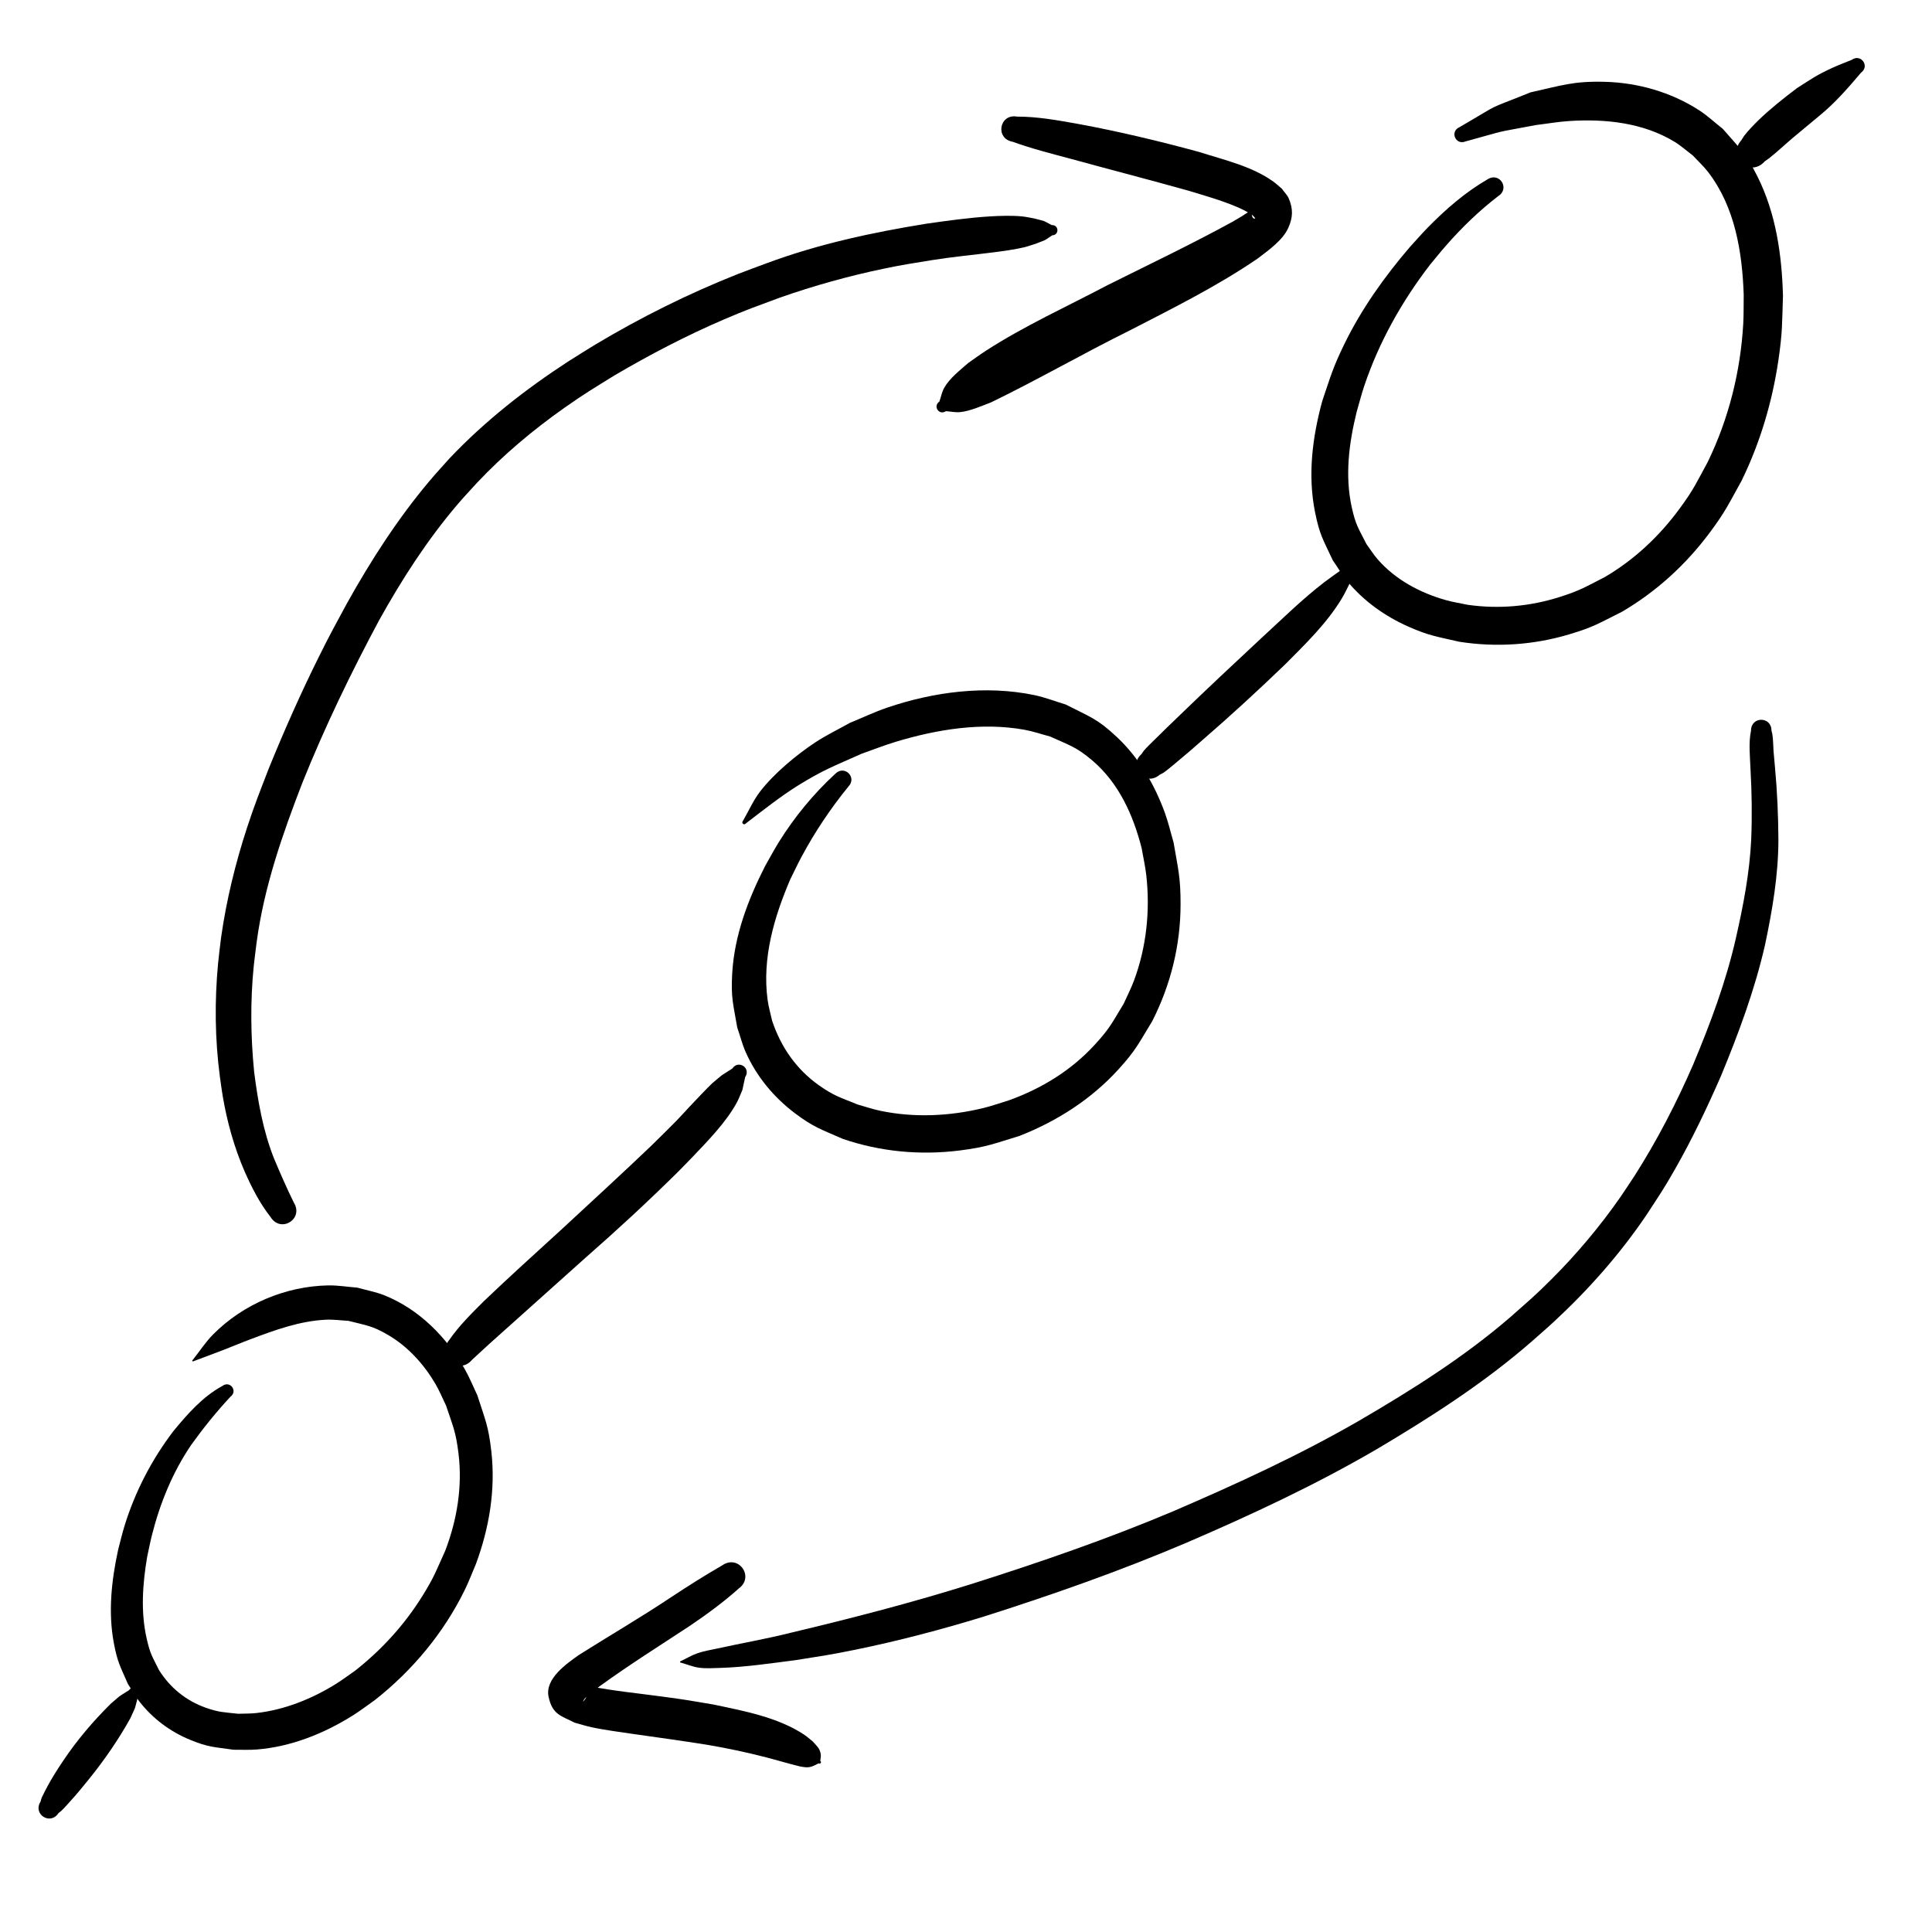
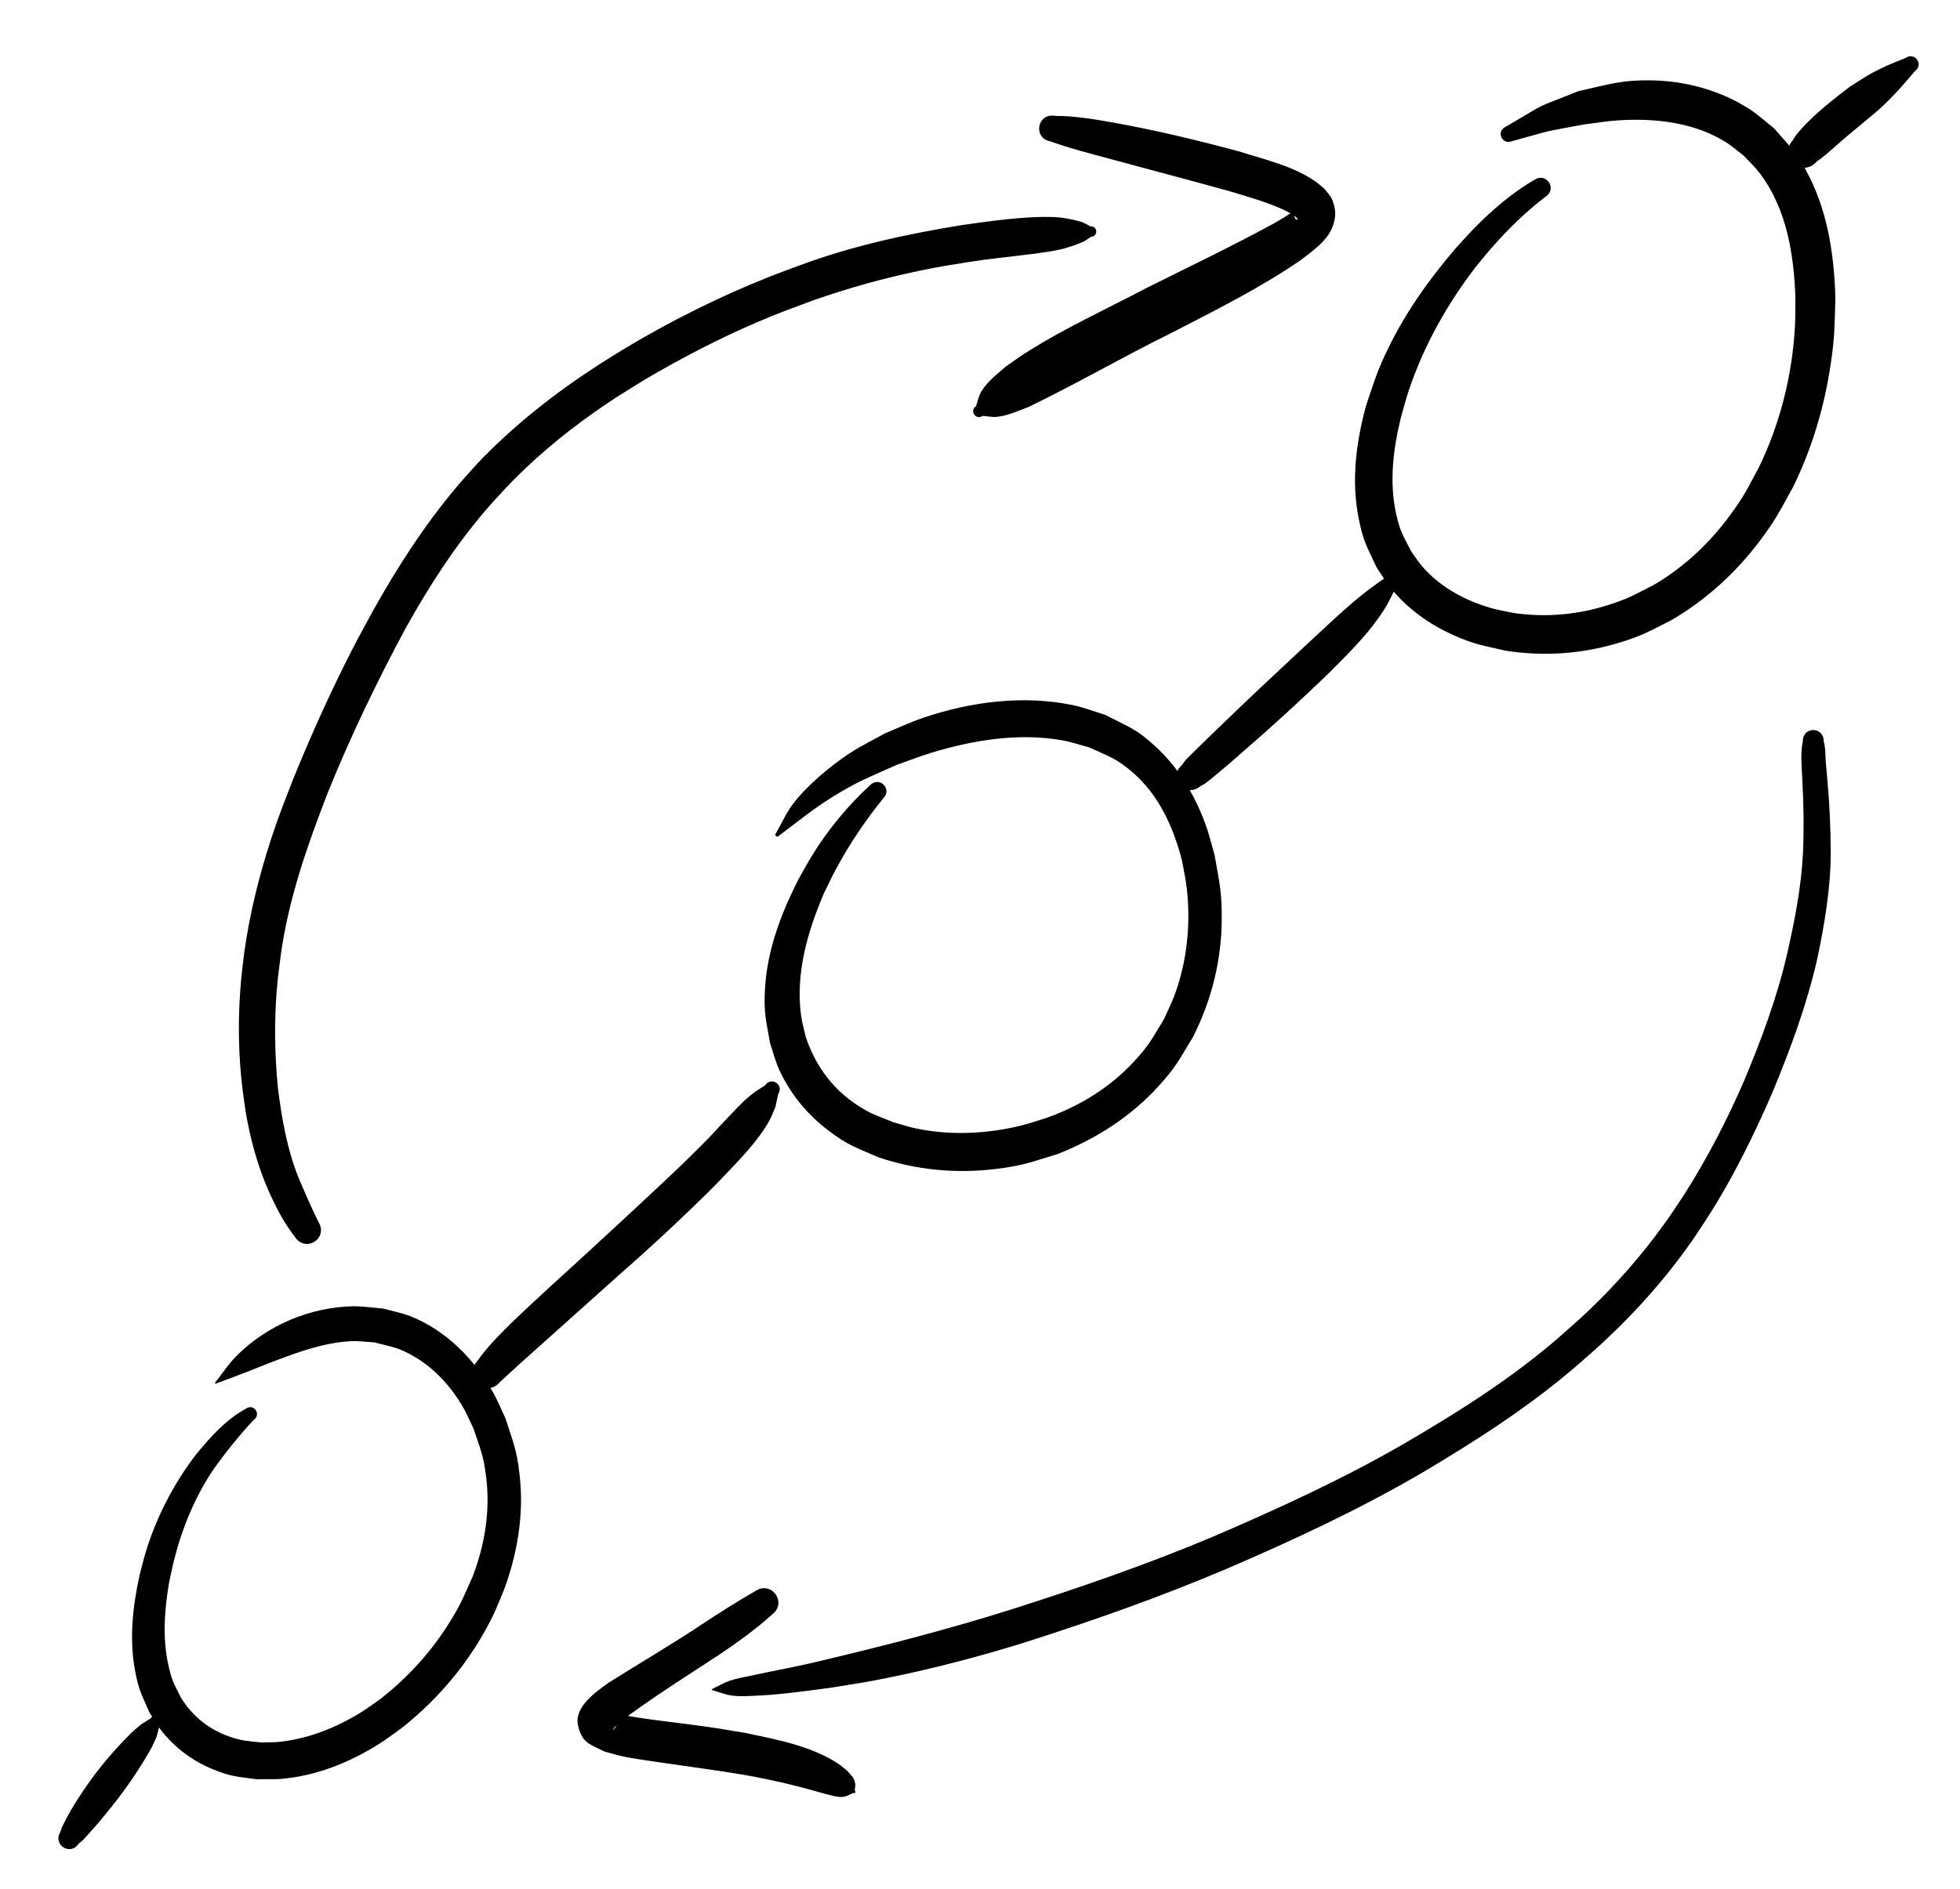
- <svg xmlns="http://www.w3.org/2000/svg" width="50" height="50" id="svg3213" version="1.1">
-   <g id="layer1" transform="translate(0,-1002.362)">
-     <path style="fill:#000000;fill-opacity:1" id="path3033" d="m 5.964,36.147 c -0.366,0.393 -0.702,0.81 -1.015,1.246 -0.481,0.707 -0.807,1.506 -1.016,2.333 -0.047,0.186 -0.083,0.375 -0.124,0.563 -0.118,0.698 -0.172,1.42 -0.013,2.117 0.092,0.405 0.138,0.448 0.316,0.81 0.286,0.46 0.7,0.797 1.211,0.979 0.346,0.123 0.475,0.116 0.84,0.157 0.155,-0.006 0.31,-0.001 0.464,-0.018 0.724,-0.079 1.431,-0.362 2.047,-0.742 0.176,-0.108 0.34,-0.234 0.511,-0.351 0.69,-0.541 1.284,-1.193 1.747,-1.938 0.308,-0.495 0.354,-0.646 0.592,-1.174 0.307,-0.805 0.447,-1.662 0.341,-2.521 -0.071,-0.57 -0.142,-0.693 -0.322,-1.234 -0.092,-0.188 -0.171,-0.383 -0.277,-0.564 -0.297,-0.504 -0.706,-0.957 -1.213,-1.256 -0.422,-0.248 -0.57,-0.251 -1.038,-0.371 -0.192,-0.01 -0.384,-0.038 -0.576,-0.029 -0.676,0.03 -1.327,0.269 -1.952,0.504 -0.243,0.091 -0.482,0.193 -0.724,0.286 -0.252,0.097 -0.505,0.19 -0.758,0.285 -0.021,0.015 -0.042,-0.014 -0.021,-0.029 l 0,0 c 0.178,-0.223 0.333,-0.466 0.534,-0.668 0.781,-0.785 1.875,-1.246 2.979,-1.266 0.251,-0.004 0.5,0.039 0.75,0.058 0.234,0.066 0.476,0.109 0.701,0.199 0.899,0.359 1.613,1.084 2.083,1.915 0.122,0.216 0.215,0.447 0.322,0.671 0.204,0.635 0.288,0.788 0.363,1.455 0.112,0.994 -0.055,1.981 -0.4,2.914 -0.097,0.226 -0.183,0.457 -0.292,0.678 -0.546,1.11 -1.35,2.075 -2.319,2.839 -0.195,0.136 -0.383,0.282 -0.585,0.408 -0.748,0.467 -1.589,0.802 -2.473,0.874 -0.201,0.016 -0.404,0.004 -0.606,0.006 C 5.529,45.208 5.4,45.223 4.919,45.026 4.405,44.815 3.955,44.479 3.612,44.041 3.499,43.897 3.412,43.735 3.311,43.582 3.109,43.115 3.042,43.029 2.946,42.522 c -0.151,-0.804 -0.06,-1.625 0.112,-2.416 0.054,-0.203 0.1,-0.407 0.162,-0.608 0.273,-0.89 0.705,-1.722 1.268,-2.462 0.367,-0.444 0.755,-0.889 1.269,-1.169 0.198,-0.146 0.405,0.133 0.207,0.28 z" transform="translate(0,1002.362)" />
-     <path style="fill:#000000;fill-opacity:1" id="path3037" d="m 21.956,20.357 c -0.459,0.563 -0.865,1.17 -1.209,1.81 -0.104,0.194 -0.197,0.394 -0.295,0.591 -0.419,0.977 -0.731,2.04 -0.587,3.115 0.024,0.183 0.078,0.362 0.117,0.542 0.224,0.676 0.625,1.257 1.21,1.671 0.399,0.281 0.552,0.314 1.004,0.499 0.197,0.054 0.39,0.122 0.59,0.163 0.875,0.183 1.793,0.139 2.659,-0.071 0.223,-0.054 0.44,-0.132 0.66,-0.199 0.848,-0.304 1.615,-0.773 2.226,-1.439 0.399,-0.435 0.444,-0.562 0.75,-1.063 0.089,-0.2 0.191,-0.395 0.267,-0.6 0.323,-0.867 0.421,-1.814 0.317,-2.732 -0.027,-0.236 -0.081,-0.467 -0.121,-0.701 -0.219,-0.854 -0.59,-1.68 -1.276,-2.263 -0.415,-0.352 -0.598,-0.394 -1.091,-0.619 -0.221,-0.058 -0.438,-0.134 -0.663,-0.175 -1.106,-0.199 -2.26,-0.011 -3.324,0.309 -0.301,0.091 -0.593,0.207 -0.89,0.311 -0.711,0.319 -0.986,0.413 -1.646,0.822 -0.455,0.282 -0.929,0.66 -1.355,0.985 -0.045,0.052 -0.119,-0.012 -0.074,-0.064 l 0,0 c 0.147,-0.252 0.264,-0.525 0.441,-0.757 0.355,-0.467 0.953,-0.963 1.436,-1.281 0.286,-0.188 0.596,-0.336 0.894,-0.504 0.32,-0.131 0.633,-0.28 0.96,-0.392 1.206,-0.411 2.553,-0.588 3.812,-0.326 0.277,0.058 0.542,0.162 0.813,0.244 0.633,0.325 0.815,0.361 1.335,0.852 0.566,0.534 0.967,1.225 1.231,1.952 0.091,0.25 0.15,0.51 0.225,0.766 0.118,0.696 0.182,0.893 0.181,1.603 -0.001,1.056 -0.256,2.083 -0.734,3.023 -0.352,0.576 -0.417,0.744 -0.874,1.247 -0.704,0.774 -1.593,1.342 -2.563,1.722 -0.671,0.204 -0.845,0.287 -1.543,0.376 -1.02,0.129 -2.052,0.033 -3.025,-0.299 -0.566,-0.251 -0.75,-0.294 -1.246,-0.668 -0.544,-0.411 -0.99,-0.95 -1.268,-1.574 -0.092,-0.208 -0.147,-0.43 -0.221,-0.645 -0.104,-0.611 -0.165,-0.763 -0.13,-1.39 0.055,-0.985 0.41,-1.917 0.853,-2.787 0.117,-0.205 0.228,-0.414 0.352,-0.614 0.406,-0.653 0.9,-1.254 1.466,-1.774 0.237,-0.236 0.571,0.1 0.333,0.336 z" transform="translate(0,1002.362)" />
-     <path style="fill:#000000;fill-opacity:1" id="path3039" d="m 38.774,5.075 c -0.496,0.381 -0.948,0.819 -1.359,1.29 -0.139,0.158 -0.27,0.323 -0.405,0.485 -0.729,0.947 -1.321,2.001 -1.703,3.137 -0.075,0.223 -0.132,0.452 -0.198,0.678 -0.198,0.803 -0.306,1.644 -0.126,2.462 0.103,0.466 0.171,0.538 0.381,0.954 0.097,0.132 0.184,0.273 0.292,0.397 0.461,0.527 1.1,0.867 1.767,1.054 0.184,0.052 0.374,0.08 0.56,0.12 0.806,0.115 1.616,0.043 2.391,-0.205 0.534,-0.17 0.654,-0.257 1.153,-0.51 0.767,-0.448 1.417,-1.06 1.942,-1.775 0.367,-0.5 0.429,-0.658 0.726,-1.204 0.543,-1.119 0.849,-2.337 0.92,-3.578 0.014,-0.251 0.008,-0.502 0.012,-0.754 C 45.088,6.519 44.903,5.365 44.211,4.459 44.092,4.303 43.945,4.17 43.812,4.025 43.654,3.907 43.506,3.773 43.338,3.67 42.525,3.175 41.547,3.072 40.614,3.132 c -0.287,0.018 -0.571,0.069 -0.857,0.103 -1.216,0.231 -0.607,0.091 -1.826,0.424 -0.261,0.111 -0.418,-0.258 -0.157,-0.369 l 0,0 c 1.184,-0.688 0.572,-0.389 1.836,-0.9 0.796,-0.175 1.101,-0.294 1.918,-0.273 0.859,0.022 1.716,0.267 2.44,0.733 0.221,0.142 0.413,0.324 0.619,0.486 0.45,0.521 0.586,0.614 0.897,1.234 0.478,0.954 0.63,2.029 0.659,3.082 -0.024,0.73 -0.011,0.937 -0.117,1.663 -0.159,1.083 -0.473,2.142 -0.954,3.126 -0.337,0.606 -0.415,0.795 -0.83,1.351 -0.615,0.824 -1.377,1.52 -2.265,2.04 -0.597,0.298 -0.72,0.391 -1.36,0.583 -0.925,0.278 -1.895,0.342 -2.848,0.194 -0.566,-0.132 -0.783,-0.153 -1.316,-0.39 -0.609,-0.27 -1.163,-0.663 -1.588,-1.18 -0.139,-0.169 -0.248,-0.36 -0.373,-0.539 -0.254,-0.548 -0.338,-0.646 -0.459,-1.246 -0.193,-0.959 -0.068,-1.938 0.186,-2.872 0.217,-0.639 0.269,-0.853 0.566,-1.464 0.446,-0.917 1.042,-1.755 1.704,-2.527 0.151,-0.164 0.297,-0.333 0.453,-0.493 0.467,-0.478 0.98,-0.925 1.561,-1.26 0.308,-0.192 0.58,0.244 0.272,0.436 z" transform="translate(0,1002.362)" />
-     <path style="fill:#000000;fill-opacity:1" id="path3043" d="m 1.05,46.622 c 0.01,-0.034 0.018,-0.069 0.031,-0.102 0.019,-0.046 0.134,-0.265 0.15,-0.295 0.121,-0.226 0.258,-0.437 0.4,-0.65 0.36,-0.539 0.778,-1.03 1.238,-1.485 0.298,-0.254 0.142,-0.139 0.467,-0.346 0.119,-0.165 0.352,0.004 0.233,0.169 l 0,0 c -0.1,0.381 -0.034,0.195 -0.197,0.559 -0.313,0.561 -0.677,1.087 -1.082,1.587 -0.157,0.195 -0.314,0.386 -0.483,0.57 -0.071,0.078 -0.139,0.159 -0.216,0.232 -0.024,0.023 -0.052,0.041 -0.078,0.062 -0.211,0.326 -0.673,0.027 -0.462,-0.299 z" transform="translate(0,1002.362)" />
-     <path style="fill:#000000;fill-opacity:1" id="path3045" d="m 11.623,34.683 c 0.255,-0.37 0.578,-0.688 0.894,-1.004 0.653,-0.625 1.325,-1.23 1.992,-1.84 0.788,-0.731 1.582,-1.456 2.358,-2.199 0.119,-0.118 0.239,-0.235 0.358,-0.353 0.443,-0.442 0.232,-0.232 0.647,-0.674 0.096,-0.102 0.445,-0.471 0.556,-0.574 0.084,-0.077 0.175,-0.146 0.263,-0.219 0.087,-0.056 0.175,-0.112 0.262,-0.167 0.157,-0.235 0.489,-0.013 0.332,0.222 l 0,0 c -0.024,0.111 -0.048,0.222 -0.072,0.333 -0.051,0.114 -0.092,0.232 -0.152,0.341 -0.284,0.513 -0.756,0.991 -1.158,1.414 -0.119,0.125 -0.242,0.247 -0.363,0.371 -0.772,0.764 -1.571,1.501 -2.388,2.217 -0.668,0.6 -1.336,1.199 -2.006,1.797 -0.312,0.276 -0.621,0.555 -0.925,0.839 -0.355,0.424 -0.954,-0.079 -0.599,-0.503 z" transform="translate(0,1002.362)" />
-     <path style="fill:#000000;fill-opacity:1" id="path3047" d="m 29.546,19.51 c 0.021,-0.03 0.039,-0.062 0.063,-0.09 0.056,-0.067 0.211,-0.216 0.264,-0.269 0.219,-0.218 0.441,-0.432 0.664,-0.646 0.69,-0.668 1.391,-1.324 2.094,-1.979 0.54,-0.494 1.061,-1.012 1.642,-1.459 0.136,-0.104 0.278,-0.2 0.417,-0.301 0.171,-0.201 0.456,0.042 0.284,0.243 l 0,0 c -0.082,0.159 -0.154,0.323 -0.246,0.476 -0.389,0.646 -0.939,1.176 -1.466,1.707 -0.696,0.67 -1.406,1.323 -2.136,1.955 -0.234,0.206 -0.468,0.41 -0.709,0.608 -0.062,0.051 -0.226,0.19 -0.302,0.24 -0.032,0.021 -0.067,0.036 -0.101,0.054 -0.381,0.33 -0.848,-0.208 -0.467,-0.538 z" transform="translate(0,1002.362)" />
-     <path style="fill:#000000;fill-opacity:1" id="path3049" d="m 45.062,3.636 c 0.027,-0.043 0.052,-0.088 0.082,-0.128 0.095,-0.124 0.255,-0.29 0.361,-0.393 0.314,-0.304 0.653,-0.57 1,-0.834 0.398,-0.252 0.484,-0.325 0.916,-0.525 0.164,-0.076 0.335,-0.138 0.502,-0.207 0.234,-0.17 0.475,0.161 0.241,0.331 l 0,0 c -0.337,0.398 -0.679,0.792 -1.086,1.122 -0.224,0.186 -0.448,0.37 -0.671,0.558 -0.21,0.178 -0.412,0.37 -0.628,0.54 -0.035,0.027 -0.072,0.05 -0.108,0.076 -0.382,0.432 -0.992,-0.109 -0.61,-0.54 z" transform="translate(0,1002.362)" />
-     <path style="fill:#000000;fill-opacity:1" id="path3055" d="M 7.003,31.497 C 6.721,31.14 6.516,30.734 6.332,30.32 6.06,29.695 5.877,29.034 5.763,28.362 5.735,28.196 5.714,28.028 5.69,27.861 5.562,26.89 5.552,25.907 5.644,24.932 c 0.021,-0.222 0.051,-0.442 0.077,-0.663 0.137,-0.972 0.371,-1.927 0.676,-2.86 C 6.594,20.809 6.721,20.499 6.948,19.908 7.351,18.915 7.786,17.934 8.264,16.974 8.547,16.404 8.68,16.169 8.981,15.611 9.602,14.499 10.294,13.423 11.115,12.448 c 0.168,-0.2 0.346,-0.391 0.52,-0.587 0.916,-0.966 1.969,-1.792 3.084,-2.515 0.227,-0.147 0.459,-0.286 0.688,-0.429 1.177,-0.704 2.41,-1.318 3.686,-1.824 0.248,-0.098 0.5,-0.187 0.75,-0.281 1.335,-0.496 2.725,-0.795 4.127,-1.022 0.549,-0.078 1.1,-0.156 1.655,-0.19 0.25,-0.015 0.574,-0.025 0.827,5.717e-4 0.107,0.011 0.212,0.036 0.318,0.054 0.325,0.088 0.176,0.028 0.449,0.171 0.187,-0.009 0.2,0.256 0.013,0.265 l 0,0 c -0.254,0.167 -0.115,0.093 -0.421,0.215 -0.1,0.031 -0.198,0.068 -0.3,0.093 -0.232,0.057 -0.56,0.101 -0.792,0.131 -0.532,0.068 -1.066,0.117 -1.596,0.202 -0.505,0.083 -0.728,0.113 -1.233,0.218 -0.92,0.191 -1.827,0.444 -2.713,0.755 -0.612,0.228 -0.844,0.305 -1.447,0.565 -0.973,0.418 -1.913,0.909 -2.826,1.445 -0.554,0.344 -0.763,0.463 -1.295,0.838 -0.814,0.574 -1.58,1.216 -2.264,1.942 -0.164,0.182 -0.333,0.359 -0.492,0.545 -0.791,0.926 -1.453,1.954 -2.043,3.016 -0.73,1.362 -1.403,2.756 -1.98,4.191 -0.518,1.339 -0.995,2.702 -1.187,4.131 -0.025,0.207 -0.055,0.414 -0.076,0.621 -0.091,0.911 -0.08,1.829 0.01,2.74 0.098,0.766 0.23,1.53 0.518,2.251 0.16,0.382 0.327,0.761 0.509,1.133 0.264,0.425 -0.337,0.799 -0.602,0.374 z" transform="translate(0,1002.362)" />
-     <path style="fill:#000000;fill-opacity:1" id="path3057" d="m 26.323,3.018 c 0.534,-9.79e-4 1.064,0.097 1.588,0.191 1.052,0.194 2.091,0.443 3.123,0.724 0.64,0.205 1.364,0.367 1.92,0.767 0.078,0.056 0.148,0.124 0.222,0.186 0.06,0.086 0.14,0.16 0.18,0.257 0.112,0.268 0.105,0.486 -0.014,0.752 -0.146,0.328 -0.519,0.584 -0.791,0.794 -1.043,0.714 -2.18,1.278 -3.302,1.857 -1.21,0.598 -2.38,1.275 -3.594,1.864 -0.236,0.09 -0.552,0.233 -0.814,0.256 -0.12,0.011 -0.241,-0.017 -0.361,-0.025 -0.175,0.119 -0.344,-0.128 -0.169,-0.248 l 0,0 c 0.042,-0.119 0.063,-0.246 0.125,-0.356 0.146,-0.257 0.409,-0.454 0.623,-0.644 0.153,-0.106 0.303,-0.217 0.459,-0.318 1,-0.646 2.09,-1.138 3.14,-1.693 1.082,-0.54 2.175,-1.06 3.236,-1.641 0.085,-0.05 0.171,-0.099 0.256,-0.151 0.052,-0.032 0.101,-0.07 0.154,-0.1 0.018,-0.01 0.042,-0.033 0.058,-0.02 0.041,0.034 0.026,0.223 0.126,0.18 -0.024,-0.026 -0.044,-0.057 -0.072,-0.078 C 32.304,5.487 32.112,5.397 31.992,5.347 31.591,5.179 31.172,5.061 30.757,4.935 29.744,4.652 28.725,4.388 27.71,4.11 27.206,3.975 26.698,3.846 26.207,3.669 25.746,3.586 25.863,2.935 26.323,3.018 z" transform="translate(0,1002.362)" />
-     <path style="fill:#000000;fill-opacity:1" id="path3063" d="m 45.845,18.908 c 0.007,0.029 0.017,0.058 0.022,0.088 0.025,0.145 0.021,0.295 0.032,0.441 0.007,0.1 0.029,0.333 0.038,0.427 0.058,0.623 0.084,1.247 0.088,1.873 -0.002,0.915 -0.157,1.819 -0.345,2.711 -0.266,1.168 -0.684,2.292 -1.141,3.397 -0.359,0.822 -0.745,1.633 -1.189,2.412 -0.303,0.532 -0.405,0.672 -0.74,1.187 -0.685,1.012 -1.499,1.932 -2.395,2.762 -0.187,0.174 -0.382,0.34 -0.573,0.51 -1.236,1.078 -2.618,1.962 -4.024,2.796 -1.581,0.921 -3.24,1.694 -4.92,2.417 -1.711,0.728 -3.466,1.345 -5.238,1.908 -1.095,0.336 -2.205,0.629 -3.327,0.858 -0.66,0.135 -0.877,0.163 -1.534,0.268 -0.655,0.084 -1.311,0.183 -1.972,0.203 -0.179,0.005 -0.359,0.018 -0.536,-0.006 -0.161,-0.022 -0.314,-0.088 -0.471,-0.131 -0.027,0.002 -0.03,-0.035 -0.003,-0.038 l 0,0 c 0.144,-0.068 0.282,-0.153 0.433,-0.205 0.165,-0.057 0.339,-0.085 0.51,-0.122 0.632,-0.139 1.271,-0.249 1.899,-0.407 1.589,-0.378 3.171,-0.787 4.729,-1.278 1.744,-0.554 3.474,-1.151 5.161,-1.862 1.646,-0.708 3.276,-1.455 4.829,-2.352 1.365,-0.796 2.707,-1.641 3.907,-2.676 0.465,-0.412 0.632,-0.547 1.069,-0.984 0.651,-0.65 1.245,-1.357 1.772,-2.111 0.124,-0.186 0.252,-0.37 0.373,-0.559 0.586,-0.919 1.088,-1.89 1.522,-2.889 0.444,-1.061 0.848,-2.14 1.103,-3.264 0.192,-0.842 0.356,-1.692 0.397,-2.557 0.025,-0.607 0.016,-1.214 -0.018,-1.82 -0.012,-0.325 -0.054,-0.678 0.013,-0.996 0,-0.375 0.53,-0.375 0.53,0 z" transform="translate(0,1002.362)" />
-     <path style="fill:#000000;fill-opacity:1" id="path3065" d="m 19.111,41.117 c -0.397,0.355 -0.826,0.667 -1.266,0.965 -0.776,0.51 -1.563,1.005 -2.315,1.55 -0.083,0.064 -0.168,0.125 -0.248,0.192 -0.056,0.047 -0.112,0.095 -0.161,0.15 -0.015,0.017 -0.039,0.082 -0.026,0.064 0.035,-0.048 0.082,-0.095 0.091,-0.154 0.042,-0.276 -0.14,-0.226 0.061,-0.247 0.632,0.125 1.274,0.186 1.912,0.273 0.678,0.092 0.626,0.089 1.3,0.202 0.788,0.167 1.663,0.326 2.349,0.779 0.079,0.052 0.149,0.117 0.223,0.175 0.102,0.116 0.185,0.174 0.21,0.333 0.009,0.057 -0.009,0.116 -0.013,0.174 0.044,0.028 0.004,0.09 -0.04,0.062 l 0,0 c -0.203,0.104 -0.257,0.126 -0.489,0.079 -0.291,-0.07 -0.577,-0.158 -0.867,-0.233 -0.509,-0.131 -1.025,-0.241 -1.544,-0.328 -0.631,-0.1 -1.262,-0.188 -1.894,-0.277 -0.287,-0.041 -0.795,-0.111 -1.087,-0.176 -0.147,-0.032 -0.291,-0.078 -0.437,-0.118 -0.352,-0.181 -0.573,-0.204 -0.673,-0.67 -0.101,-0.469 0.477,-0.863 0.788,-1.084 0.787,-0.497 1.592,-0.965 2.367,-1.482 0.439,-0.29 0.883,-0.572 1.34,-0.835 0.428,-0.296 0.846,0.309 0.418,0.605 z" transform="translate(0,1002.362)" />
+ <svg xmlns="http://www.w3.org/2000/svg" viewBox="0 0 48 48" version="1.1" id="svg3213" height="45.56" width="47.264">
+   <defs id="defs17" />
+   <g transform="translate(-0.9962029,-1003.864)" id="layer1">
+     <path d="m 6.549,1039.939 c -0.366,0.393 -0.702,0.81 -1.015,1.246 -0.481,0.707 -0.807,1.506 -1.016,2.333 -0.047,0.186 -0.083,0.375 -0.124,0.563 -0.118,0.698 -0.172,1.42 -0.013,2.117 0.092,0.405 0.138,0.448 0.316,0.81 0.286,0.46 0.7,0.797 1.211,0.979 0.346,0.123 0.475,0.116 0.84,0.157 0.155,-0.01 0.31,-0 0.464,-0.018 0.724,-0.079 1.431,-0.362 2.047,-0.742 0.176,-0.108 0.34,-0.234 0.511,-0.351 0.69,-0.541 1.284,-1.193 1.747,-1.938 0.308,-0.495 0.354,-0.646 0.592,-1.174 0.307,-0.805 0.447,-1.662 0.341,-2.521 -0.071,-0.57 -0.142,-0.693 -0.322,-1.234 -0.092,-0.188 -0.171,-0.383 -0.277,-0.564 -0.297,-0.504 -0.706,-0.957 -1.213,-1.256 -0.422,-0.248 -0.57,-0.251 -1.038,-0.371 -0.192,-0.01 -0.384,-0.038 -0.576,-0.029 -0.676,0.03 -1.327,0.269 -1.952,0.504 -0.243,0.091 -0.482,0.193 -0.724,0.286 -0.252,0.097 -0.505,0.19 -0.758,0.285 -0.021,0.015 -0.042,-0.014 -0.021,-0.029 v 0 c 0.178,-0.223 0.333,-0.466 0.534,-0.668 0.781,-0.785 1.875,-1.246 2.979,-1.266 0.251,-0 0.5,0.039 0.75,0.058 0.234,0.066 0.476,0.109 0.701,0.199 0.899,0.359 1.613,1.084 2.083,1.915 0.122,0.216 0.215,0.447 0.322,0.671 0.204,0.635 0.288,0.787 0.363,1.455 0.112,0.994 -0.055,1.981 -0.4,2.914 -0.097,0.226 -0.183,0.457 -0.292,0.678 -0.546,1.11 -1.35,2.075 -2.319,2.839 -0.195,0.136 -0.383,0.282 -0.585,0.408 -0.748,0.467 -1.589,0.802 -2.473,0.874 -0.201,0.016 -0.404,0 -0.606,0.01 -0.513,-0.073 -0.642,-0.059 -1.123,-0.256 -0.514,-0.21 -0.964,-0.547 -1.307,-0.984 -0.113,-0.144 -0.201,-0.306 -0.301,-0.46 -0.202,-0.467 -0.27,-0.553 -0.365,-1.06 -0.151,-0.804 -0.06,-1.625 0.112,-2.416 0.054,-0.203 0.1,-0.407 0.162,-0.608 0.273,-0.89 0.705,-1.722 1.268,-2.462 0.367,-0.444 0.755,-0.889 1.269,-1.169 0.198,-0.146 0.405,0.133 0.207,0.28 z" id="path3033" style="fill:#000000;fill-opacity:1" />
+     <path d="m 22.541,1024.149 c -0.459,0.563 -0.865,1.17 -1.209,1.81 -0.104,0.194 -0.197,0.394 -0.295,0.591 -0.419,0.977 -0.731,2.04 -0.587,3.115 0.024,0.183 0.078,0.362 0.117,0.542 0.224,0.676 0.625,1.258 1.21,1.671 0.399,0.281 0.552,0.314 1.004,0.499 0.197,0.054 0.39,0.122 0.59,0.163 0.875,0.183 1.793,0.139 2.659,-0.071 0.223,-0.054 0.44,-0.132 0.66,-0.199 0.848,-0.304 1.615,-0.773 2.226,-1.439 0.399,-0.435 0.444,-0.562 0.75,-1.062 0.089,-0.2 0.191,-0.395 0.267,-0.6 0.323,-0.867 0.421,-1.814 0.317,-2.732 -0.027,-0.236 -0.081,-0.467 -0.121,-0.701 -0.219,-0.854 -0.59,-1.68 -1.276,-2.263 -0.415,-0.352 -0.598,-0.394 -1.091,-0.619 -0.221,-0.058 -0.438,-0.134 -0.663,-0.175 -1.106,-0.199 -2.26,-0.012 -3.324,0.309 -0.301,0.091 -0.593,0.207 -0.89,0.311 -0.711,0.319 -0.986,0.413 -1.646,0.822 -0.455,0.282 -0.929,0.66 -1.355,0.985 -0.045,0.052 -0.119,-0.012 -0.074,-0.064 v 0 c 0.147,-0.253 0.264,-0.525 0.441,-0.757 0.355,-0.467 0.953,-0.963 1.436,-1.281 0.286,-0.188 0.596,-0.336 0.894,-0.504 0.32,-0.131 0.633,-0.28 0.96,-0.392 1.206,-0.411 2.553,-0.588 3.812,-0.326 0.277,0.058 0.542,0.162 0.813,0.243 0.633,0.326 0.815,0.361 1.335,0.852 0.566,0.534 0.967,1.225 1.231,1.952 0.091,0.25 0.15,0.51 0.225,0.766 0.118,0.696 0.182,0.893 0.181,1.603 -0.001,1.056 -0.256,2.083 -0.734,3.023 -0.352,0.576 -0.417,0.744 -0.874,1.247 -0.704,0.774 -1.593,1.342 -2.563,1.722 -0.671,0.204 -0.845,0.287 -1.543,0.376 -1.02,0.129 -2.052,0.033 -3.025,-0.299 -0.566,-0.251 -0.75,-0.294 -1.246,-0.668 -0.544,-0.411 -0.99,-0.95 -1.268,-1.574 -0.092,-0.208 -0.147,-0.43 -0.221,-0.645 -0.104,-0.611 -0.165,-0.763 -0.13,-1.39 0.055,-0.985 0.41,-1.917 0.853,-2.787 0.117,-0.205 0.228,-0.414 0.352,-0.614 0.406,-0.653 0.9,-1.254 1.466,-1.774 0.237,-0.236 0.571,0.1 0.333,0.336 z" id="path3037" style="fill:#000000;fill-opacity:1" />
+     <path d="m 39.359,1008.866 c -0.496,0.381 -0.948,0.819 -1.359,1.29 -0.139,0.158 -0.27,0.323 -0.405,0.485 -0.729,0.948 -1.321,2.002 -1.703,3.137 -0.075,0.223 -0.132,0.452 -0.198,0.678 -0.198,0.803 -0.306,1.644 -0.126,2.462 0.103,0.466 0.171,0.538 0.381,0.954 0.097,0.132 0.184,0.274 0.292,0.397 0.461,0.527 1.1,0.867 1.767,1.054 0.184,0.052 0.374,0.08 0.56,0.12 0.806,0.115 1.616,0.043 2.391,-0.205 0.534,-0.17 0.654,-0.257 1.153,-0.509 0.767,-0.449 1.417,-1.06 1.942,-1.775 0.367,-0.5 0.429,-0.658 0.726,-1.204 0.543,-1.119 0.849,-2.337 0.92,-3.578 0.014,-0.251 0.008,-0.502 0.012,-0.754 -0.04,-1.108 -0.225,-2.262 -0.917,-3.168 -0.119,-0.156 -0.266,-0.289 -0.399,-0.433 -0.158,-0.118 -0.305,-0.252 -0.474,-0.355 -0.813,-0.496 -1.791,-0.599 -2.723,-0.539 -0.287,0.019 -0.571,0.069 -0.857,0.103 -1.216,0.231 -0.607,0.091 -1.826,0.424 -0.261,0.111 -0.418,-0.258 -0.157,-0.369 v 0 c 1.184,-0.688 0.572,-0.389 1.836,-0.9 0.796,-0.175 1.101,-0.294 1.918,-0.273 0.859,0.022 1.716,0.267 2.44,0.733 0.221,0.142 0.413,0.324 0.619,0.486 0.45,0.521 0.586,0.614 0.897,1.234 0.478,0.954 0.63,2.029 0.659,3.082 -0.024,0.73 -0.011,0.937 -0.117,1.663 -0.159,1.083 -0.473,2.142 -0.954,3.126 -0.337,0.606 -0.415,0.795 -0.83,1.351 -0.615,0.824 -1.377,1.52 -2.265,2.04 -0.597,0.298 -0.72,0.391 -1.36,0.583 -0.925,0.278 -1.895,0.343 -2.848,0.194 -0.566,-0.132 -0.783,-0.153 -1.316,-0.39 -0.609,-0.27 -1.163,-0.663 -1.588,-1.18 -0.139,-0.169 -0.248,-0.36 -0.373,-0.539 -0.254,-0.548 -0.338,-0.646 -0.459,-1.246 -0.193,-0.959 -0.068,-1.938 0.186,-2.872 0.217,-0.638 0.269,-0.854 0.566,-1.464 0.446,-0.917 1.042,-1.755 1.704,-2.527 0.151,-0.164 0.297,-0.333 0.453,-0.492 0.467,-0.478 0.98,-0.925 1.561,-1.26 0.308,-0.192 0.58,0.244 0.272,0.436 z" id="path3039" style="fill:#000000;fill-opacity:1" />
+     <path d="m 1.635,1050.413 c 0.01,-0.034 0.018,-0.069 0.031,-0.102 0.019,-0.046 0.134,-0.265 0.15,-0.295 0.121,-0.226 0.258,-0.437 0.4,-0.65 0.36,-0.539 0.778,-1.03 1.238,-1.486 0.298,-0.254 0.142,-0.139 0.467,-0.346 0.119,-0.165 0.352,0 0.233,0.169 v 0 c -0.1,0.381 -0.034,0.195 -0.197,0.559 -0.313,0.561 -0.677,1.087 -1.082,1.587 -0.157,0.195 -0.314,0.386 -0.483,0.57 -0.071,0.078 -0.139,0.159 -0.216,0.232 -0.024,0.023 -0.052,0.041 -0.078,0.062 -0.211,0.326 -0.673,0.027 -0.462,-0.299 z" id="path3043" style="fill:#000000;fill-opacity:1" />
+     <path d="m 12.207,1038.475 c 0.255,-0.37 0.578,-0.688 0.894,-1.004 0.653,-0.625 1.325,-1.23 1.992,-1.84 0.788,-0.731 1.582,-1.456 2.358,-2.199 0.119,-0.118 0.239,-0.235 0.358,-0.353 0.443,-0.442 0.232,-0.232 0.647,-0.674 0.096,-0.102 0.445,-0.471 0.556,-0.574 0.084,-0.077 0.175,-0.146 0.263,-0.219 0.087,-0.056 0.175,-0.112 0.262,-0.167 0.157,-0.235 0.489,-0.013 0.332,0.222 v 0 c -0.024,0.111 -0.048,0.222 -0.072,0.333 -0.051,0.114 -0.092,0.232 -0.152,0.341 -0.284,0.513 -0.756,0.991 -1.158,1.414 -0.119,0.125 -0.242,0.247 -0.363,0.371 -0.772,0.764 -1.571,1.501 -2.388,2.217 -0.668,0.6 -1.336,1.199 -2.006,1.797 -0.312,0.276 -0.621,0.555 -0.925,0.839 -0.355,0.423 -0.954,-0.079 -0.599,-0.503 z" id="path3045" style="fill:#000000;fill-opacity:1" />
+     <path d="m 30.13,1023.301 c 0.021,-0.03 0.039,-0.062 0.063,-0.09 0.056,-0.067 0.211,-0.216 0.264,-0.269 0.219,-0.218 0.441,-0.432 0.664,-0.646 0.69,-0.668 1.391,-1.324 2.094,-1.979 0.54,-0.494 1.061,-1.012 1.642,-1.459 0.136,-0.104 0.278,-0.2 0.417,-0.301 0.171,-0.201 0.456,0.042 0.284,0.242 v 0 c -0.082,0.159 -0.154,0.323 -0.246,0.476 -0.389,0.646 -0.939,1.176 -1.466,1.707 -0.696,0.67 -1.406,1.323 -2.136,1.955 -0.234,0.206 -0.468,0.41 -0.709,0.608 -0.062,0.051 -0.226,0.19 -0.302,0.24 -0.032,0.021 -0.067,0.036 -0.101,0.054 -0.381,0.33 -0.848,-0.208 -0.467,-0.538 z" id="path3047" style="fill:#000000;fill-opacity:1" />
+     <path d="m 45.646,1007.427 c 0.027,-0.043 0.052,-0.088 0.082,-0.128 0.095,-0.124 0.255,-0.29 0.361,-0.393 0.314,-0.304 0.653,-0.57 1,-0.834 0.398,-0.252 0.484,-0.325 0.916,-0.525 0.164,-0.076 0.335,-0.138 0.502,-0.207 0.234,-0.17 0.475,0.161 0.241,0.332 v 0 c -0.337,0.398 -0.679,0.792 -1.086,1.122 -0.224,0.186 -0.448,0.37 -0.671,0.558 -0.21,0.178 -0.412,0.37 -0.628,0.54 -0.035,0.027 -0.072,0.05 -0.108,0.076 -0.382,0.432 -0.992,-0.108 -0.61,-0.54 z" id="path3049" style="fill:#000000;fill-opacity:1" />
+     <path d="m 7.587,1035.288 c -0.282,-0.357 -0.487,-0.763 -0.671,-1.177 -0.272,-0.625 -0.455,-1.286 -0.569,-1.958 -0.028,-0.167 -0.049,-0.334 -0.073,-0.501 -0.128,-0.971 -0.138,-1.954 -0.046,-2.929 0.021,-0.222 0.051,-0.442 0.077,-0.663 0.137,-0.972 0.371,-1.927 0.676,-2.86 0.196,-0.6 0.324,-0.91 0.551,-1.501 0.403,-0.993 0.838,-1.974 1.315,-2.934 0.283,-0.57 0.416,-0.804 0.718,-1.363 0.62,-1.112 1.313,-2.188 2.134,-3.164 0.168,-0.2 0.346,-0.391 0.52,-0.587 0.916,-0.966 1.969,-1.792 3.084,-2.515 0.227,-0.147 0.459,-0.286 0.688,-0.428 1.177,-0.705 2.41,-1.318 3.686,-1.824 0.248,-0.098 0.5,-0.188 0.75,-0.281 1.335,-0.495 2.725,-0.795 4.127,-1.022 0.549,-0.078 1.1,-0.156 1.655,-0.19 0.25,-0.015 0.574,-0.025 0.827,5e-4 0.107,0.011 0.212,0.036 0.318,0.054 0.325,0.088 0.176,0.028 0.449,0.171 0.187,-0.01 0.2,0.256 0.013,0.265 v 0 c -0.254,0.168 -0.115,0.093 -0.421,0.215 -0.1,0.031 -0.198,0.068 -0.3,0.093 -0.232,0.057 -0.56,0.101 -0.792,0.131 -0.532,0.068 -1.066,0.117 -1.596,0.202 -0.505,0.082 -0.728,0.113 -1.233,0.218 -0.92,0.191 -1.827,0.444 -2.713,0.755 -0.612,0.228 -0.844,0.305 -1.447,0.565 -0.973,0.418 -1.913,0.909 -2.826,1.445 -0.554,0.344 -0.763,0.463 -1.295,0.838 -0.814,0.574 -1.58,1.216 -2.264,1.942 -0.164,0.181 -0.333,0.359 -0.492,0.544 -0.791,0.926 -1.453,1.954 -2.043,3.017 -0.73,1.362 -1.403,2.756 -1.98,4.191 -0.518,1.339 -0.995,2.702 -1.187,4.131 -0.025,0.207 -0.055,0.413 -0.076,0.621 -0.091,0.91 -0.08,1.829 0.01,2.74 0.098,0.766 0.23,1.53 0.518,2.251 0.16,0.382 0.327,0.761 0.509,1.133 0.264,0.425 -0.337,0.799 -0.602,0.374 z" id="path3055" style="fill:#000000;fill-opacity:1" />
+     <path d="m 26.908,1006.809 c 0.534,-10e-4 1.064,0.097 1.588,0.191 1.052,0.194 2.091,0.443 3.123,0.724 0.64,0.205 1.364,0.367 1.92,0.767 0.078,0.056 0.148,0.124 0.222,0.186 0.06,0.086 0.14,0.16 0.18,0.257 0.112,0.268 0.105,0.486 -0.014,0.752 -0.146,0.328 -0.519,0.584 -0.791,0.794 -1.043,0.714 -2.18,1.278 -3.302,1.857 -1.21,0.598 -2.38,1.275 -3.594,1.864 -0.236,0.09 -0.552,0.233 -0.814,0.256 -0.12,0.011 -0.241,-0.017 -0.361,-0.025 -0.175,0.119 -0.344,-0.128 -0.169,-0.248 v 0 c 0.042,-0.119 0.063,-0.246 0.125,-0.356 0.146,-0.257 0.409,-0.454 0.623,-0.644 0.153,-0.106 0.303,-0.217 0.459,-0.318 1,-0.646 2.09,-1.138 3.14,-1.693 1.082,-0.54 2.175,-1.06 3.236,-1.641 0.085,-0.05 0.171,-0.099 0.256,-0.151 0.052,-0.032 0.101,-0.07 0.154,-0.101 0.018,-0.01 0.042,-0.033 0.058,-0.02 0.041,0.034 0.026,0.223 0.126,0.179 -0.024,-0.026 -0.044,-0.057 -0.072,-0.078 -0.112,-0.085 -0.304,-0.174 -0.424,-0.225 -0.4,-0.168 -0.82,-0.286 -1.235,-0.411 -1.013,-0.283 -2.032,-0.547 -3.047,-0.825 -0.504,-0.135 -1.012,-0.264 -1.504,-0.441 -0.46,-0.082 -0.344,-0.734 0.117,-0.651 z" id="path3057" style="fill:#000000;fill-opacity:1" />
+     <path d="m 46.43,1022.7 c 0.007,0.029 0.017,0.058 0.022,0.088 0.025,0.145 0.021,0.295 0.032,0.441 0.007,0.1 0.029,0.333 0.038,0.427 0.058,0.623 0.084,1.247 0.088,1.873 -0.002,0.915 -0.157,1.819 -0.345,2.711 -0.266,1.169 -0.684,2.292 -1.141,3.397 -0.359,0.822 -0.745,1.633 -1.189,2.412 -0.303,0.532 -0.405,0.672 -0.74,1.187 -0.685,1.012 -1.499,1.932 -2.395,2.762 -0.187,0.174 -0.382,0.34 -0.573,0.51 -1.236,1.078 -2.618,1.962 -4.024,2.796 -1.581,0.921 -3.24,1.694 -4.92,2.417 -1.711,0.728 -3.466,1.345 -5.238,1.908 -1.095,0.336 -2.205,0.629 -3.327,0.858 -0.66,0.135 -0.877,0.163 -1.534,0.268 -0.655,0.084 -1.311,0.183 -1.972,0.203 -0.179,0.01 -0.359,0.018 -0.536,-0.01 -0.161,-0.022 -0.314,-0.088 -0.471,-0.131 -0.027,0 -0.03,-0.035 -0.003,-0.037 v 0 c 0.144,-0.069 0.282,-0.153 0.433,-0.205 0.165,-0.057 0.339,-0.085 0.51,-0.122 0.632,-0.139 1.271,-0.249 1.899,-0.407 1.589,-0.378 3.171,-0.787 4.729,-1.278 1.744,-0.554 3.474,-1.151 5.161,-1.862 1.646,-0.708 3.276,-1.455 4.829,-2.352 1.365,-0.796 2.707,-1.641 3.907,-2.676 0.465,-0.411 0.632,-0.547 1.069,-0.984 0.651,-0.65 1.245,-1.357 1.772,-2.111 0.124,-0.186 0.252,-0.37 0.373,-0.559 0.586,-0.919 1.088,-1.89 1.522,-2.889 0.444,-1.06 0.848,-2.14 1.103,-3.264 0.192,-0.843 0.356,-1.692 0.397,-2.558 0.025,-0.607 0.016,-1.214 -0.018,-1.82 -0.012,-0.325 -0.054,-0.678 0.013,-0.996 0,-0.375 0.53,-0.375 0.53,0 z" id="path3063" style="fill:#000000;fill-opacity:1" />
+     <path d="m 19.696,1044.908 c -0.397,0.355 -0.826,0.667 -1.266,0.965 -0.776,0.51 -1.563,1.005 -2.315,1.55 -0.083,0.064 -0.168,0.125 -0.248,0.192 -0.056,0.047 -0.112,0.095 -0.161,0.15 -0.015,0.017 -0.039,0.082 -0.026,0.064 0.035,-0.048 0.082,-0.095 0.091,-0.154 0.042,-0.276 -0.14,-0.226 0.061,-0.247 0.632,0.125 1.274,0.186 1.912,0.273 0.678,0.092 0.626,0.089 1.3,0.202 0.788,0.167 1.663,0.326 2.349,0.779 0.079,0.052 0.149,0.117 0.223,0.175 0.102,0.117 0.185,0.174 0.21,0.333 0.009,0.057 -0.009,0.116 -0.013,0.174 0.044,0.028 0.004,0.09 -0.04,0.062 v 0 c -0.203,0.104 -0.257,0.126 -0.489,0.079 -0.291,-0.07 -0.577,-0.158 -0.867,-0.233 -0.509,-0.131 -1.025,-0.241 -1.544,-0.328 -0.631,-0.1 -1.262,-0.188 -1.894,-0.278 -0.287,-0.041 -0.795,-0.111 -1.087,-0.176 -0.147,-0.033 -0.291,-0.078 -0.437,-0.117 -0.352,-0.181 -0.573,-0.204 -0.673,-0.67 -0.101,-0.469 0.477,-0.863 0.788,-1.084 0.787,-0.497 1.592,-0.965 2.367,-1.482 0.439,-0.29 0.883,-0.572 1.34,-0.835 0.428,-0.296 0.846,0.309 0.418,0.605 z" id="path3065" style="fill:#000000;fill-opacity:1" />
  </g>
</svg>
